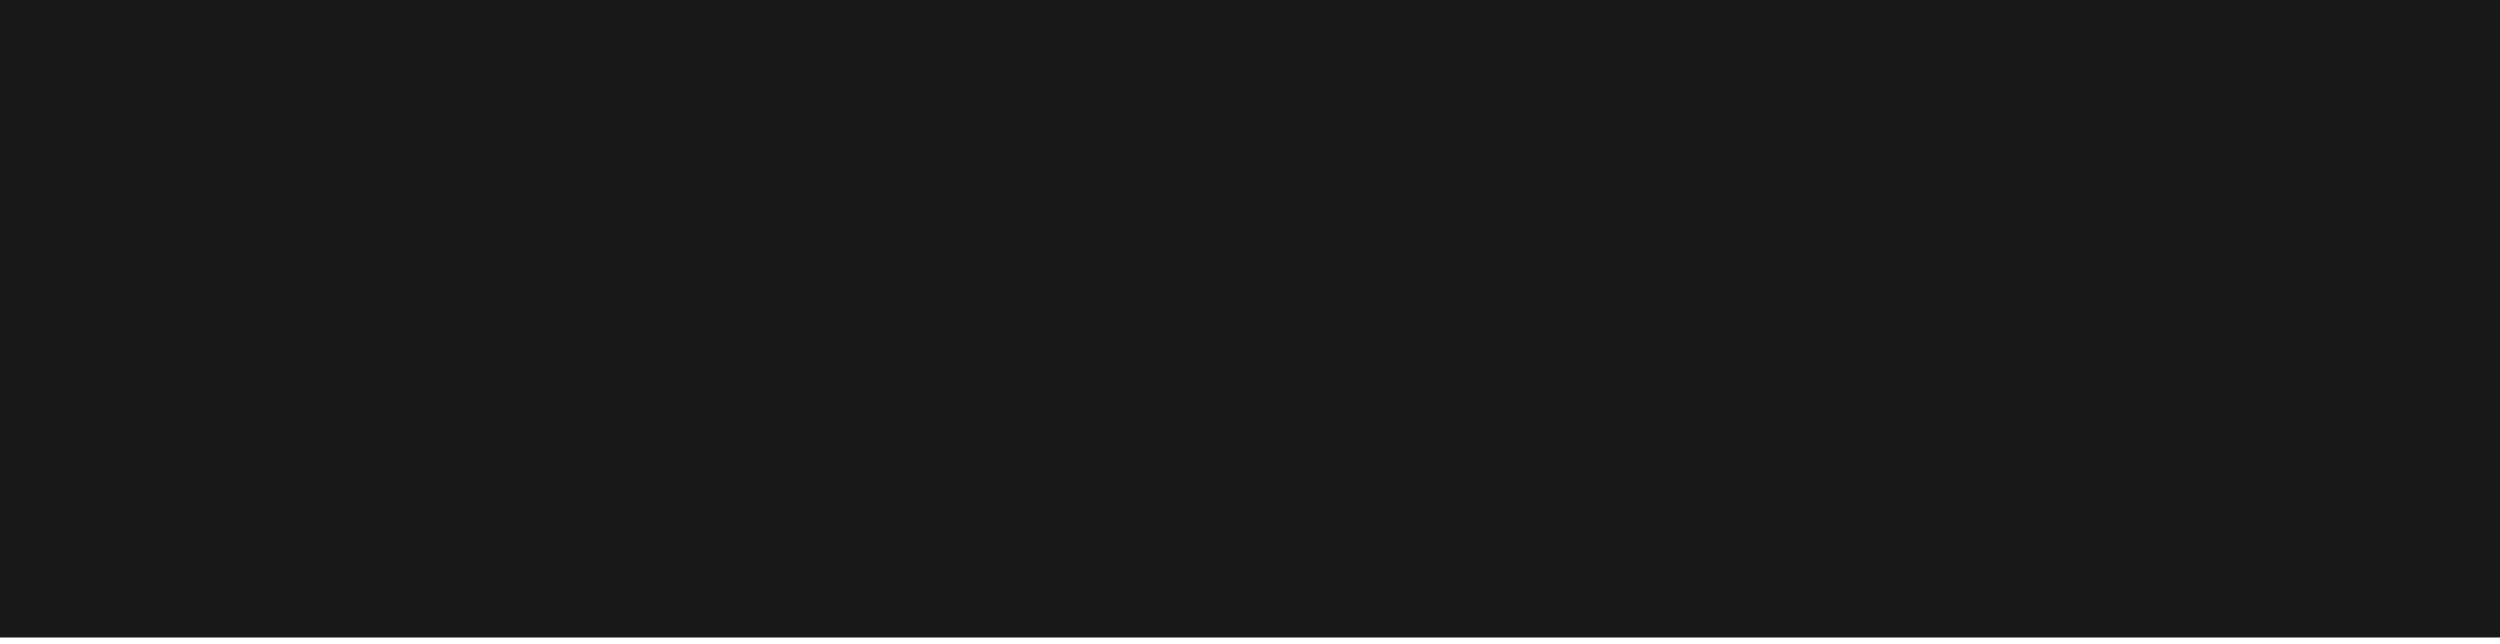
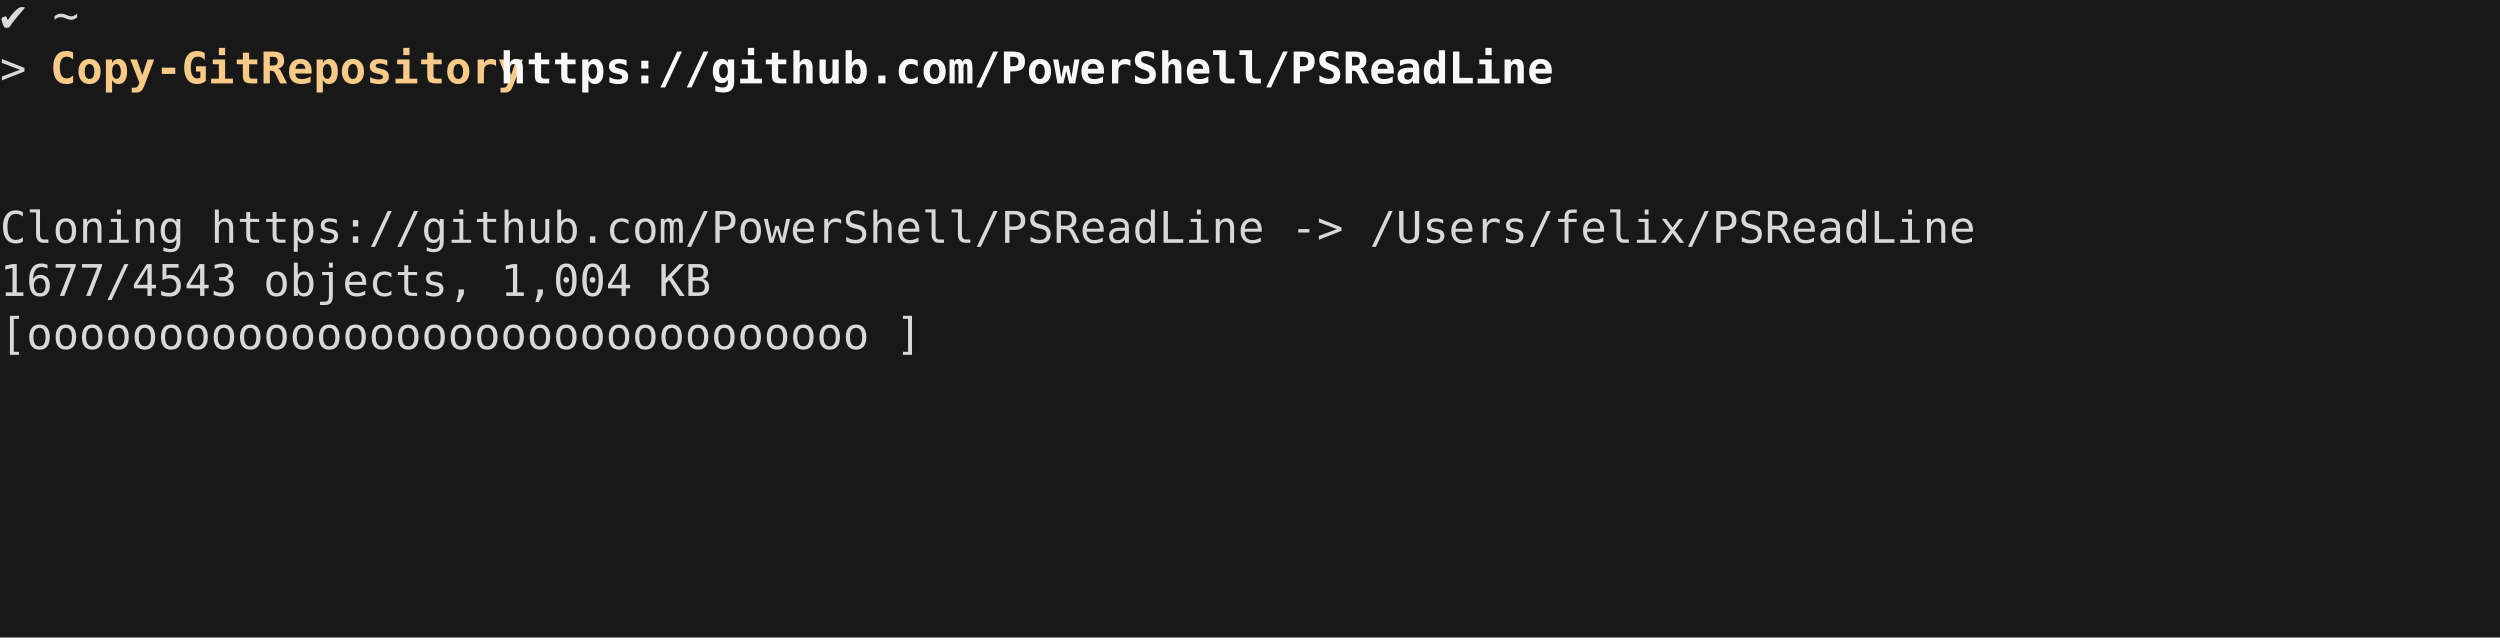
<svg xmlns="http://www.w3.org/2000/svg" xmlns:ns1="https://github.com/nbedos/termtosvg" xmlns:xlink="http://www.w3.org/1999/xlink" id="terminal" baseProfile="full" viewBox="0 0 800 206" width="800" version="1.1">
  <defs>
    <ns1:template_settings>
      <ns1:screen_geometry columns="100" rows="12" />
    </ns1:template_settings>
-     <style type="text/css" id="generated-style">:root {
-             --animation-duration: 8479ms;
-         }
- 
-     #screen {
+     <style type="text/css" id="generated-style">#screen {
                font-family: 'DejaVu Sans Mono', monospace;
                font-style: normal;
                font-size: 14px;
            }

        text {
            dominant-baseline: text-before-edge;
            white-space: pre;
        }</style>
    <style type="text/css" id="user-style">
            /* base16-default-dark color theme (source: http://chriskempson.com/projects/base16/) */
            .foreground {fill: #d8d8d8;}
            .background {fill: #181818;}
            .color0 {fill: #181818;}
            .color1 {fill: #ab4642;}
            .color2 {fill: #a1b56c;}
            .color3 {fill: #f7ca88;}
            .color4 {fill: #7cafc2;}
            .color5 {fill: #ba8baf;}
            .color6 {fill: #86c1b9;}
            .color7 {fill: #d8d8d8;}
            .color8 {fill: #585858;}
            .color9 {fill: #ab4642;}
            .color10 {fill: #a1b56C;}
            .color11 {fill: #f7ca88;}
            .color12 {fill: #7cafc2;}
            .color13 {fill: #ba8baf;}
            .color14 {fill: #86c1b9;}
            .color15 {fill: #f8f8f8;}
        </style>
  </defs>
  <svg id="screen" width="800" viewBox="0 0 800 204" preserveAspectRatio="xMidYMin meet">
    <rect class="background" height="100%" width="100%" x="0" y="0" />
-     <g display="none">
-       <rect class="foreground" height="17" width="8" x="16" y="17" />
-       <use y="17" xlink:href="#g1" />
-       <animate attributeName="display" begin="0ms; anim_last.end" dur="831ms" from="inline" to="inline" />
-     </g>
-     <g display="none">
-       <use y="17" xlink:href="#g2" />
-       <animate attributeName="display" begin="831ms; anim_last.end+831ms" dur="1ms" from="inline" to="inline" />
-     </g>
-     <g display="none">
-       <rect class="foreground" height="17" width="8" x="24" y="17" />
-       <use y="17" xlink:href="#g3" />
-       <animate attributeName="display" begin="832ms; anim_last.end+832ms" dur="92ms" from="inline" to="inline" />
-     </g>
-     <g display="none">
-       <rect class="foreground" height="17" width="8" x="32" y="17" />
-       <use y="17" xlink:href="#g4" />
-       <animate attributeName="display" begin="924ms; anim_last.end+924ms" dur="83ms" from="inline" to="inline" />
-     </g>
-     <g display="none">
-       <rect class="foreground" height="17" width="8" x="40" y="17" />
-       <use y="17" xlink:href="#g5" />
-       <animate attributeName="display" begin="1007ms; anim_last.end+1007ms" dur="132ms" from="inline" to="inline" />
-     </g>
-     <g display="none">
-       <rect class="foreground" height="17" width="8" x="48" y="17" />
-       <use y="17" xlink:href="#g6" />
-       <animate attributeName="display" begin="1139ms; anim_last.end+1139ms" dur="126ms" from="inline" to="inline" />
-     </g>
-     <g display="none">
-       <rect class="foreground" height="17" width="8" x="56" y="17" />
-       <use y="17" xlink:href="#g7" />
-       <animate attributeName="display" begin="1265ms; anim_last.end+1265ms" dur="233ms" from="inline" to="inline" />
-     </g>
-     <g display="none">
-       <rect class="foreground" height="17" width="8" x="64" y="17" />
-       <use y="17" xlink:href="#g8" />
-       <animate attributeName="display" begin="1498ms; anim_last.end+1498ms" dur="103ms" from="inline" to="inline" />
-     </g>
-     <g display="none">
-       <rect class="foreground" height="17" width="8" x="72" y="17" />
-       <use y="17" xlink:href="#g9" />
-       <animate attributeName="display" begin="1601ms; anim_last.end+1601ms" dur="782ms" from="inline" to="inline" />
-     </g>
-     <g display="none">
-       <rect class="foreground" height="17" width="8" x="80" y="17" />
-       <use y="17" xlink:href="#g10" />
-       <animate attributeName="display" begin="2383ms; anim_last.end+2383ms" dur="238ms" from="inline" to="inline" />
-     </g>
-     <g display="none">
-       <rect class="foreground" height="17" width="8" x="88" y="17" />
-       <use y="17" xlink:href="#g11" />
-       <animate attributeName="display" begin="2621ms; anim_last.end+2621ms" dur="262ms" from="inline" to="inline" />
-     </g>
-     <g display="none">
-       <rect class="foreground" height="17" width="8" x="160" y="17" />
-       <use y="17" xlink:href="#g12" />
-       <animate attributeName="display" begin="2883ms; anim_last.end+2883ms" dur="383ms" from="inline" to="inline" />
-     </g>
-     <g display="none">
-       <rect class="foreground" height="17" width="8" x="168" y="17" />
-       <use y="17" xlink:href="#g13" />
-       <animate attributeName="display" begin="3266ms; anim_last.end+3266ms" dur="850ms" from="inline" to="inline" />
-     </g>
-     <g display="none">
-       <rect class="foreground" height="17" width="8" x="176" y="17" />
-       <use y="17" xlink:href="#g14" />
-       <animate attributeName="display" begin="4116ms; anim_last.end+4116ms" dur="4ms" from="inline" to="inline" />
-     </g>
-     <g display="none">
-       <rect class="foreground" height="17" width="8" x="432" y="17" />
-       <use y="17" xlink:href="#g15" />
-       <animate attributeName="display" begin="4120ms; anim_last.end+4120ms" dur="1ms" from="inline" to="inline" />
-     </g>
-     <g display="none">
-       <rect class="foreground" height="17" width="8" x="480" y="17" />
-       <use y="17" xlink:href="#g16" />
-       <animate attributeName="display" begin="4121ms; anim_last.end+4121ms" dur="1ms" from="inline" to="inline" />
-     </g>
-     <g display="none">
-       <rect class="foreground" height="17" width="8" x="488" y="17" />
-       <use y="17" xlink:href="#g17" />
-       <animate attributeName="display" begin="4122ms; anim_last.end+4122ms" dur="392ms" from="inline" to="inline" />
-     </g>
-     <g display="none">
-       <rect class="foreground" height="17" width="8" x="0" y="34" />
-       <use y="34" xlink:href="#g18" />
-       <animate attributeName="display" begin="4514ms; anim_last.end+4514ms" dur="1055ms" from="inline" to="inline" />
-     </g>
-     <g display="none">
-       <use y="51" xlink:href="#g19" />
-       <animate attributeName="display" begin="5569ms; anim_last.end+5569ms" dur="1ms" from="inline" to="inline" />
-     </g>
-     <g display="none">
-       <use y="34" xlink:href="#g20" />
-       <animate attributeName="display" begin="5569ms; anim_last.end+5569ms" dur="2ms" from="inline" to="inline" />
-     </g>
-     <g display="none">
-       <use y="85" xlink:href="#g21" />
-       <animate attributeName="display" begin="5570ms; anim_last.end+5570ms" dur="1ms" from="inline" to="inline" />
-     </g>
-     <g display="none">
-       <use y="51" xlink:href="#g20" />
-       <animate attributeName="display" begin="5570ms; anim_last.end+5570ms" dur="8ms" from="inline" to="inline" />
-     </g>
-     <g display="none">
-       <rect class="foreground" height="17" width="8" x="0" y="34" />
-       <use y="34" xlink:href="#g22" />
-       <animate attributeName="display" begin="5571ms; anim_last.end+5571ms" dur="7ms" from="inline" to="inline" />
-     </g>
-     <g display="none">
-       <use y="68" xlink:href="#g20" />
-       <animate attributeName="display" begin="5570ms; anim_last.end+5570ms" dur="9ms" from="inline" to="inline" />
-     </g>
-     <g display="none">
-       <use y="85" xlink:href="#g20" />
-       <animate attributeName="display" begin="5571ms; anim_last.end+5571ms" dur="8ms" from="inline" to="inline" />
-     </g>
-     <g display="none">
-       <use y="51" xlink:href="#g20" />
-       <animate attributeName="display" begin="5578ms; anim_last.end+5578ms" dur="1ms" from="inline" to="inline" />
-     </g>
-     <g display="none">
-       <use y="34" xlink:href="#g20" />
-       <animate attributeName="display" begin="5578ms; anim_last.end+5578ms" dur="2ms" from="inline" to="inline" />
-     </g>
-     <g display="none">
-       <use y="85" xlink:href="#g20" />
-       <animate attributeName="display" begin="5579ms; anim_last.end+5579ms" dur="1ms" from="inline" to="inline" />
-     </g>
-     <g display="none">
-       <rect class="foreground" height="17" width="8" x="0" y="34" />
-       <use y="34" xlink:href="#g23" />
-       <animate attributeName="display" begin="5580ms; anim_last.end+5580ms" dur="1ms" from="inline" to="inline" />
-     </g>
-     <g display="none">
-       <use y="51" xlink:href="#g20" />
-       <use y="68" xlink:href="#g20" />
-       <animate attributeName="display" begin="5579ms; anim_last.end+5579ms" dur="3ms" from="inline" to="inline" />
-     </g>
-     <g display="none">
-       <use y="34" xlink:href="#g20" />
-       <animate attributeName="display" begin="5581ms; anim_last.end+5581ms" dur="1ms" from="inline" to="inline" />
-     </g>
-     <g display="none">
-       <use y="85" xlink:href="#g20" />
-       <animate attributeName="display" begin="5580ms; anim_last.end+5580ms" dur="3ms" from="inline" to="inline" />
-     </g>
-     <g display="none">
-       <use y="34" xlink:href="#g20" />
-       <use y="68" xlink:href="#g20" />
-       <animate attributeName="display" begin="5582ms; anim_last.end+5582ms" dur="1ms" from="inline" to="inline" />
-     </g>
-     <g display="none">
-       <use y="51" xlink:href="#g20" />
-       <animate attributeName="display" begin="5582ms; anim_last.end+5582ms" dur="2ms" from="inline" to="inline" />
-     </g>
-     <g display="none">
-       <use y="34" xlink:href="#g20" />
-       <use y="68" xlink:href="#g20" />
-       <animate attributeName="display" begin="5583ms; anim_last.end+5583ms" dur="1ms" from="inline" to="inline" />
-     </g>
-     <g display="none">
-       <use y="85" xlink:href="#g20" />
-       <animate attributeName="display" begin="5583ms; anim_last.end+5583ms" dur="2ms" from="inline" to="inline" />
-     </g>
-     <g display="none">
-       <use y="51" xlink:href="#g20" />
-       <use y="68" xlink:href="#g20" />
-       <animate attributeName="display" begin="5584ms; anim_last.end+5584ms" dur="1ms" from="inline" to="inline" />
-     </g>
-     <g display="none">
-       <rect class="foreground" height="17" width="8" x="0" y="51" />
-       <use y="51" xlink:href="#g22" />
-       <use y="68" xlink:href="#g20" />
-       <animate attributeName="display" begin="5585ms; anim_last.end+5585ms" dur="2ms" from="inline" to="inline" />
-     </g>
-     <g display="none">
-       <use y="85" xlink:href="#g20" />
-       <animate attributeName="display" begin="5585ms; anim_last.end+5585ms" dur="3ms" from="inline" to="inline" />
-     </g>
-     <g display="none">
-       <use y="68" xlink:href="#g20" />
-       <animate attributeName="display" begin="5587ms; anim_last.end+5587ms" dur="1ms" from="inline" to="inline" />
-     </g>
-     <g display="none">
-       <use y="51" xlink:href="#g20" />
-       <animate attributeName="display" begin="5587ms; anim_last.end+5587ms" dur="2ms" from="inline" to="inline" />
-     </g>
-     <g display="none">
-       <use y="102" xlink:href="#g24" />
-       <animate attributeName="display" begin="5588ms; anim_last.end+5588ms" dur="1ms" from="inline" to="inline" />
-     </g>
-     <g display="none">
-       <use y="68" xlink:href="#g20" />
-       <use y="85" xlink:href="#g20" />
-       <animate attributeName="display" begin="5588ms; anim_last.end+5588ms" dur="265ms" from="inline" to="inline" />
-     </g>
-     <g display="none">
-       <rect class="foreground" height="17" width="8" x="0" y="51" />
-       <use y="51" xlink:href="#g22" />
-       <animate attributeName="display" begin="5589ms; anim_last.end+5589ms" dur="264ms" from="inline" to="inline" />
-     </g>
-     <g display="none">
-       <use y="102" xlink:href="#g20" />
-       <animate attributeName="display" begin="5589ms; anim_last.end+5589ms" dur="265ms" from="inline" to="inline" />
-     </g>
-     <g display="none">
-       <use y="51" xlink:href="#g20" />
-       <use y="85" xlink:href="#g20" />
-       <animate attributeName="display" begin="5853ms; anim_last.end+5853ms" dur="1ms" from="inline" to="inline" />
-     </g>
-     <g display="none">
-       <use y="68" xlink:href="#g20" />
-       <animate attributeName="display" begin="5853ms; anim_last.end+5853ms" dur="3ms" from="inline" to="inline" />
-     </g>
-     <g display="none">
-       <rect class="foreground" height="17" width="8" x="0" y="51" />
-       <use y="51" xlink:href="#g22" />
-       <animate attributeName="display" begin="5854ms; anim_last.end+5854ms" dur="2ms" from="inline" to="inline" />
-     </g>
-     <g display="none">
-       <use y="85" xlink:href="#g20" />
-       <use y="102" xlink:href="#g20" />
-       <animate attributeName="display" begin="5854ms; anim_last.end+5854ms" dur="3ms" from="inline" to="inline" />
-     </g>
-     <g display="none">
-       <use y="68" xlink:href="#g20" />
-       <animate attributeName="display" begin="5856ms; anim_last.end+5856ms" dur="1ms" from="inline" to="inline" />
-     </g>
-     <g display="none">
-       <use y="51" xlink:href="#g20" />
-       <animate attributeName="display" begin="5856ms; anim_last.end+5856ms" dur="2ms" from="inline" to="inline" />
-     </g>
-     <g display="none">
-       <use y="102" xlink:href="#g20" />
-       <animate attributeName="display" begin="5857ms; anim_last.end+5857ms" dur="1ms" from="inline" to="inline" />
-     </g>
-     <g display="none">
-       <use y="68" xlink:href="#g20" />
-       <animate attributeName="display" begin="5857ms; anim_last.end+5857ms" dur="120ms" from="inline" to="inline" />
-     </g>
-     <g display="none">
-       <rect class="foreground" height="17" width="8" x="0" y="51" />
-       <use y="51" xlink:href="#g22" />
-       <animate attributeName="display" begin="5858ms; anim_last.end+5858ms" dur="119ms" from="inline" to="inline" />
-     </g>
-     <g display="none">
-       <use y="85" xlink:href="#g20" />
-       <animate attributeName="display" begin="5857ms; anim_last.end+5857ms" dur="121ms" from="inline" to="inline" />
-     </g>
-     <g display="none">
-       <use y="102" xlink:href="#g20" />
-       <animate attributeName="display" begin="5858ms; anim_last.end+5858ms" dur="120ms" from="inline" to="inline" />
-     </g>
-     <g display="none">
-       <use y="68" xlink:href="#g25" />
-       <animate attributeName="display" begin="5977ms; anim_last.end+5977ms" dur="1ms" from="inline" to="inline" />
-     </g>
-     <g display="none">
-       <use y="119" xlink:href="#g20" />
-       <animate attributeName="display" begin="5858ms; anim_last.end+5858ms" dur="121ms" from="inline" to="inline" />
-     </g>
-     <g display="none">
-       <use y="51" xlink:href="#g20" />
-       <animate attributeName="display" begin="5977ms; anim_last.end+5977ms" dur="2ms" from="inline" to="inline" />
-     </g>
-     <g display="none">
-       <use y="102" xlink:href="#g26" />
-       <animate attributeName="display" begin="5978ms; anim_last.end+5978ms" dur="1ms" from="inline" to="inline" />
-     </g>
-     <g display="none">
-       <use y="68" xlink:href="#g25" />
-       <use y="85" xlink:href="#g27" />
-       <animate attributeName="display" begin="5978ms; anim_last.end+5978ms" dur="202ms" from="inline" to="inline" />
-     </g>
-     <g display="none">
-       <rect class="foreground" height="17" width="8" x="0" y="51" />
-       <use y="51" xlink:href="#g22" />
-       <animate attributeName="display" begin="5979ms; anim_last.end+5979ms" dur="201ms" from="inline" to="inline" />
-     </g>
-     <g display="none">
-       <use y="102" xlink:href="#g28" />
-       <use y="119" xlink:href="#g20" />
-       <animate attributeName="display" begin="5979ms; anim_last.end+5979ms" dur="202ms" from="inline" to="inline" />
-     </g>
-     <g display="none">
-       <use y="51" xlink:href="#g20" />
-       <use y="85" xlink:href="#g29" />
-       <animate attributeName="display" begin="6180ms; anim_last.end+6180ms" dur="1ms" from="inline" to="inline" />
-     </g>
-     <g display="none">
-       <use y="68" xlink:href="#g25" />
-       <animate attributeName="display" begin="6180ms; anim_last.end+6180ms" dur="202ms" from="inline" to="inline" />
-     </g>
-     <g display="none">
-       <rect class="foreground" height="17" width="8" x="0" y="51" />
-       <use y="51" xlink:href="#g22" />
-       <use y="85" xlink:href="#g29" />
-       <animate attributeName="display" begin="6181ms; anim_last.end+6181ms" dur="201ms" from="inline" to="inline" />
-     </g>
-     <g display="none">
-       <use y="102" xlink:href="#g30" />
-       <use y="119" xlink:href="#g20" />
-       <animate attributeName="display" begin="6181ms; anim_last.end+6181ms" dur="202ms" from="inline" to="inline" />
-     </g>
-     <g display="none">
-       <use y="51" xlink:href="#g20" />
-       <use y="85" xlink:href="#g31" />
-       <animate attributeName="display" begin="6382ms; anim_last.end+6382ms" dur="1ms" from="inline" to="inline" />
-     </g>
-     <g display="none">
-       <use y="68" xlink:href="#g25" />
-       <animate attributeName="display" begin="6382ms; anim_last.end+6382ms" dur="202ms" from="inline" to="inline" />
-     </g>
-     <g display="none">
-       <rect class="foreground" height="17" width="8" x="0" y="51" />
-       <use y="51" xlink:href="#g22" />
-       <use y="85" xlink:href="#g31" />
-       <animate attributeName="display" begin="6383ms; anim_last.end+6383ms" dur="201ms" from="inline" to="inline" />
-     </g>
-     <g display="none">
-       <use y="102" xlink:href="#g32" />
-       <use y="119" xlink:href="#g20" />
-       <animate attributeName="display" begin="6383ms; anim_last.end+6383ms" dur="202ms" from="inline" to="inline" />
-     </g>
-     <g display="none">
-       <use y="85" xlink:href="#g33" />
-       <animate attributeName="display" begin="6584ms; anim_last.end+6584ms" dur="1ms" from="inline" to="inline" />
-     </g>
-     <g display="none">
-       <use y="51" xlink:href="#g20" />
-       <animate attributeName="display" begin="6584ms; anim_last.end+6584ms" dur="2ms" from="inline" to="inline" />
-     </g>
-     <g display="none">
-       <use y="119" xlink:href="#g20" />
-       <animate attributeName="display" begin="6585ms; anim_last.end+6585ms" dur="1ms" from="inline" to="inline" />
-     </g>
-     <g display="none">
-       <use y="68" xlink:href="#g25" />
-       <animate attributeName="display" begin="6584ms; anim_last.end+6584ms" dur="202ms" from="inline" to="inline" />
-     </g>
-     <g display="none">
-       <use y="85" xlink:href="#g33" />
-       <animate attributeName="display" begin="6585ms; anim_last.end+6585ms" dur="201ms" from="inline" to="inline" />
-     </g>
-     <g display="none">
-       <rect class="foreground" height="17" width="8" x="0" y="51" />
-       <use y="51" xlink:href="#g22" />
-       <animate attributeName="display" begin="6586ms; anim_last.end+6586ms" dur="200ms" from="inline" to="inline" />
-     </g>
-     <g display="none">
-       <use y="102" xlink:href="#g34" />
-       <animate attributeName="display" begin="6585ms; anim_last.end+6585ms" dur="202ms" from="inline" to="inline" />
-     </g>
-     <g display="none">
-       <use y="119" xlink:href="#g20" />
-       <animate attributeName="display" begin="6586ms; anim_last.end+6586ms" dur="201ms" from="inline" to="inline" />
-     </g>
-     <g display="none">
-       <use y="51" xlink:href="#g20" />
-       <use y="85" xlink:href="#g35" />
-       <animate attributeName="display" begin="6786ms; anim_last.end+6786ms" dur="1ms" from="inline" to="inline" />
-     </g>
-     <g display="none">
-       <use y="68" xlink:href="#g25" />
-       <animate attributeName="display" begin="6786ms; anim_last.end+6786ms" dur="203ms" from="inline" to="inline" />
-     </g>
-     <g display="none">
-       <rect class="foreground" height="17" width="8" x="0" y="51" />
-       <use y="51" xlink:href="#g22" />
-       <use y="85" xlink:href="#g35" />
-       <animate attributeName="display" begin="6787ms; anim_last.end+6787ms" dur="202ms" from="inline" to="inline" />
-     </g>
-     <g display="none">
-       <use y="102" xlink:href="#g36" />
-       <use y="119" xlink:href="#g20" />
-       <animate attributeName="display" begin="6787ms; anim_last.end+6787ms" dur="203ms" from="inline" to="inline" />
-     </g>
-     <g display="none">
-       <use y="85" xlink:href="#g35" />
-       <animate attributeName="display" begin="6989ms; anim_last.end+6989ms" dur="1ms" from="inline" to="inline" />
-     </g>
-     <g display="none">
-       <use y="51" xlink:href="#g20" />
-       <animate attributeName="display" begin="6989ms; anim_last.end+6989ms" dur="2ms" from="inline" to="inline" />
-     </g>
-     <g display="none">
-       <use y="119" xlink:href="#g20" />
-       <animate attributeName="display" begin="6990ms; anim_last.end+6990ms" dur="1ms" from="inline" to="inline" />
-     </g>
-     <g display="none">
-       <use y="68" xlink:href="#g25" />
-       <animate attributeName="display" begin="6989ms; anim_last.end+6989ms" dur="203ms" from="inline" to="inline" />
-     </g>
-     <g display="none">
-       <rect class="foreground" height="17" width="8" x="0" y="51" />
-       <use y="51" xlink:href="#g22" />
-       <animate attributeName="display" begin="6991ms; anim_last.end+6991ms" dur="201ms" from="inline" to="inline" />
-     </g>
-     <g display="none">
-       <use y="85" xlink:href="#g35" />
-       <use y="102" xlink:href="#g36" />
-       <animate attributeName="display" begin="6990ms; anim_last.end+6990ms" dur="203ms" from="inline" to="inline" />
-     </g>
-     <g display="none">
-       <use y="68" xlink:href="#g25" />
-       <animate attributeName="display" begin="7192ms; anim_last.end+7192ms" dur="1ms" from="inline" to="inline" />
-     </g>
-     <g display="none">
-       <use y="119" xlink:href="#g20" />
-       <animate attributeName="display" begin="6991ms; anim_last.end+6991ms" dur="203ms" from="inline" to="inline" />
-     </g>
-     <g display="none">
-       <use y="51" xlink:href="#g20" />
-       <animate attributeName="display" begin="7192ms; anim_last.end+7192ms" dur="2ms" from="inline" to="inline" />
-     </g>
-     <g display="none">
-       <use y="102" xlink:href="#g36" />
-       <animate attributeName="display" begin="7193ms; anim_last.end+7193ms" dur="1ms" from="inline" to="inline" />
-     </g>
-     <g display="none">
-       <use y="68" xlink:href="#g25" />
-       <use y="85" xlink:href="#g35" />
-       <animate attributeName="display" begin="7193ms; anim_last.end+7193ms" dur="202ms" from="inline" to="inline" />
-     </g>
-     <g display="none">
-       <rect class="foreground" height="17" width="8" x="0" y="51" />
-       <use y="51" xlink:href="#g22" />
-       <animate attributeName="display" begin="7194ms; anim_last.end+7194ms" dur="201ms" from="inline" to="inline" />
-     </g>
-     <g display="none">
-       <use y="102" xlink:href="#g36" />
-       <use y="119" xlink:href="#g20" />
-       <animate attributeName="display" begin="7194ms; anim_last.end+7194ms" dur="202ms" from="inline" to="inline" />
-     </g>
-     <g display="none">
-       <use y="85" xlink:href="#g35" />
-       <animate attributeName="display" begin="7395ms; anim_last.end+7395ms" dur="1ms" from="inline" to="inline" />
-     </g>
-     <g display="none">
-       <use y="51" xlink:href="#g20" />
-       <animate attributeName="display" begin="7395ms; anim_last.end+7395ms" dur="2ms" from="inline" to="inline" />
-     </g>
-     <g display="none">
-       <use y="119" xlink:href="#g20" />
-       <animate attributeName="display" begin="7396ms; anim_last.end+7396ms" dur="1ms" from="inline" to="inline" />
-     </g>
-     <g display="none">
-       <use y="68" xlink:href="#g25" />
-       <animate attributeName="display" begin="7395ms; anim_last.end+7395ms" dur="82ms" from="inline" to="inline" />
-     </g>
-     <g display="none">
-       <use y="85" xlink:href="#g35" />
-       <animate attributeName="display" begin="7396ms; anim_last.end+7396ms" dur="81ms" from="inline" to="inline" />
-     </g>
-     <g display="none">
-       <rect class="foreground" height="17" width="8" x="0" y="51" />
-       <use y="51" xlink:href="#g22" />
-       <animate attributeName="display" begin="7397ms; anim_last.end+7397ms" dur="80ms" from="inline" to="inline" />
-     </g>
-     <g display="none">
-       <use y="102" xlink:href="#g36" />
-       <animate attributeName="display" begin="7396ms; anim_last.end+7396ms" dur="82ms" from="inline" to="inline" />
-     </g>
-     <g display="none">
-       <use y="119" xlink:href="#g20" />
-       <animate attributeName="display" begin="7397ms; anim_last.end+7397ms" dur="81ms" from="inline" to="inline" />
-     </g>
-     <g display="none">
-       <use y="85" xlink:href="#g20" />
-       <animate attributeName="display" begin="7477ms; anim_last.end+7477ms" dur="1ms" from="inline" to="inline" />
-     </g>
-     <g display="none">
-       <use y="51" xlink:href="#g20" />
-       <animate attributeName="display" begin="7477ms; anim_last.end+7477ms" dur="2ms" from="inline" to="inline" />
-     </g>
-     <g display="none">
-       <use y="119" xlink:href="#g20" />
-       <animate attributeName="display" begin="7478ms; anim_last.end+7478ms" dur="1ms" from="inline" to="inline" />
-     </g>
-     <g display="none">
-       <use y="0" xlink:href="#g37" />
-       <animate attributeName="display" begin="0ms; anim_last.end" dur="8479ms" from="inline" to="inline" />
-     </g>
-     <g display="none">
-       <use y="17" xlink:href="#g38" />
-       <animate attributeName="display" begin="4514ms; anim_last.end+4514ms" dur="3965ms" from="inline" to="inline" />
-     </g>
-     <g display="none">
-       <use y="34" xlink:href="#g20" />
-       <animate attributeName="display" begin="5584ms; anim_last.end+5584ms" dur="2895ms" from="inline" to="inline" />
-     </g>
-     <g display="none">
-       <use y="68" xlink:href="#g20" />
-       <animate attributeName="display" begin="7477ms; anim_last.end+7477ms" dur="1002ms" from="inline" to="inline" />
-     </g>
-     <g display="none">
-       <use y="85" xlink:href="#g20" />
-       <use y="102" xlink:href="#g20" />
-       <animate attributeName="display" begin="7478ms; anim_last.end+7478ms" dur="1001ms" from="inline" to="inline" />
-     </g>
-     <g display="none">
-       <rect class="foreground" height="17" width="8" x="0" y="51" />
-       <use y="51" xlink:href="#g22" />
-       <use y="119" xlink:href="#g20" />
-       <animate attributeName="display" begin="7479ms; anim_last.end+7479ms" dur="1000ms" from="inline" to="inline" id="anim_last" />
-     </g>
    <defs>
      <g id="g1">
-         <text class="foreground" textLength="16" x="0">&gt; </text>
-         <text class="background" textLength="8" x="16"> </text>
+         <text class="foreground" textLength="24" x="0">✔ ~</text>
      </g>
      <g id="g2">
-         <text class="foreground" textLength="16" x="0">&gt; </text>
-         <text class="color11" font-weight="bold" textLength="8" x="16">C</text>
-       </g>
-       <g id="g3">
-         <text class="foreground" textLength="16" x="0">&gt; </text>
-         <text class="color11" font-weight="bold" textLength="8" x="16">C</text>
-         <text class="background" textLength="8" x="24"> </text>
-       </g>
-       <g id="g4">
-         <text class="foreground" textLength="16" x="0">&gt; </text>
-         <text class="color11" font-weight="bold" textLength="16" x="16">Co</text>
-         <text class="background" textLength="8" x="32"> </text>
-       </g>
-       <g id="g5">
-         <text class="foreground" textLength="16" x="0">&gt; </text>
-         <text class="color11" font-weight="bold" textLength="24" x="16">Cop</text>
-         <text class="background" textLength="8" x="40"> </text>
-       </g>
-       <g id="g6">
-         <text class="foreground" textLength="16" x="0">&gt; </text>
-         <text class="color11" font-weight="bold" textLength="32" x="16">Copy</text>
-         <text class="background" textLength="8" x="48"> </text>
-       </g>
-       <g id="g7">
-         <text class="foreground" textLength="16" x="0">&gt; </text>
-         <text class="color11" font-weight="bold" textLength="40" x="16">Copy-</text>
-         <text class="background" textLength="8" x="56"> </text>
-       </g>
-       <g id="g8">
-         <text class="foreground" textLength="16" x="0">&gt; </text>
-         <text class="color11" font-weight="bold" textLength="48" x="16">Copy-g</text>
-         <text class="background" textLength="8" x="64"> </text>
-       </g>
-       <g id="g9">
-         <text class="foreground" textLength="16" x="0">&gt; </text>
-         <text class="color11" font-weight="bold" textLength="56" x="16">Copy-gi</text>
-         <text class="background" textLength="8" x="72"> </text>
-       </g>
-       <g id="g10">
-         <text class="foreground" textLength="16" x="0">&gt; </text>
-         <text class="color11" font-weight="bold" textLength="64" x="16">Copy-git</text>
-         <text class="background" textLength="8" x="80"> </text>
-       </g>
-       <g id="g11">
-         <text class="foreground" textLength="16" x="0">&gt; </text>
-         <text class="color11" font-weight="bold" textLength="72" x="16">Copy-gitr</text>
-         <text class="background" textLength="8" x="88"> </text>
-       </g>
-       <g id="g12">
-         <text class="foreground" textLength="16" x="0">&gt; </text>
-         <text class="color11" font-weight="bold" textLength="144" x="16">Copy-GitRepository</text>
-         <text class="background" textLength="8" x="160"> </text>
-       </g>
-       <g id="g13">
-         <text class="foreground" textLength="16" x="0">&gt; </text>
-         <text class="color11" font-weight="bold" textLength="144" x="16">Copy-GitRepository</text>
-         <text class="color15" font-weight="bold" textLength="8" x="160"> </text>
-         <text class="background" textLength="8" x="168"> </text>
-       </g>
-       <g id="g14">
-         <text class="foreground" textLength="16" x="0">&gt; </text>
-         <text class="color11" font-weight="bold" textLength="144" x="16">Copy-GitRepository</text>
-         <text class="color15" font-weight="bold" textLength="16" x="160"> h</text>
-         <text class="background" textLength="8" x="176"> </text>
-       </g>
-       <g id="g15">
-         <text class="foreground" textLength="16" x="0">&gt; </text>
-         <text class="color11" font-weight="bold" textLength="144" x="16">Copy-GitRepository</text>
-         <text class="color15" font-weight="bold" textLength="272" x="160"> https://github.com/PowerShell/PSR</text>
-         <text class="background" textLength="8" x="432"> </text>
-       </g>
-       <g id="g16">
-         <text class="foreground" textLength="16" x="0">&gt; </text>
-         <text class="color11" font-weight="bold" textLength="144" x="16">Copy-GitRepository</text>
-         <text class="color15" font-weight="bold" textLength="320" x="160"> https://github.com/PowerShell/PSReadLin</text>
-         <text class="background" textLength="8" x="480"> </text>
-       </g>
-       <g id="g17">
-         <text class="foreground" textLength="16" x="0">&gt; </text>
-         <text class="color11" font-weight="bold" textLength="144" x="16">Copy-GitRepository</text>
-         <text class="color15" font-weight="bold" textLength="328" x="160"> https://github.com/PowerShell/PSReadLine</text>
-         <text class="background" textLength="8" x="488"> </text>
-       </g>
-       <g id="g18">
-         <text class="background" textLength="8" x="0"> </text>
-       </g>
-       <g id="g19">
-         <text class="foreground" textLength="152" x="0">                   </text>
-       </g>
-       <g id="g20">
-         <text class="foreground" textLength="800" x="0">                                                                                                    </text>
-       </g>
-       <g id="g21">
-         <text class="foreground" textLength="280" x="0">                                   </text>
-       </g>
-       <g id="g22">
-         <text class="background" textLength="8" x="0"> </text>
-         <text class="foreground" textLength="792" x="8">                                                                                                   </text>
-       </g>
-       <g id="g23">
-         <text class="background" textLength="8" x="0">/</text>
-         <text class="foreground" textLength="792" x="8">40)                                                                                                </text>
-       </g>
-       <g id="g24">
-         <text class="foreground" textLength="248" x="0">                               </text>
-       </g>
-       <g id="g25">
-         <text class="foreground" textLength="800" x="0"> Cloning https://github.com/PowerShell/PSReadLine -&gt; /Users/felix/PSReadLine                        </text>
-       </g>
-       <g id="g26">
-         <text class="foreground" textLength="800" x="0">    [oooooooooooooooooo                                                                             </text>
-       </g>
-       <g id="g27">
-         <text class="foreground" textLength="800" x="0">    942/4543 objects, 404 KB                                                                        </text>
-       </g>
-       <g id="g28">
-         <text class="foreground" textLength="800" x="0">    [oooooooooooooooooo                                                                      ]      </text>
-       </g>
-       <g id="g29">
-         <text class="foreground" textLength="800" x="0">    1908/4543 objects, 1 MB                                                                         </text>
-       </g>
-       <g id="g30">
-         <text class="foreground" textLength="800" x="0">    [oooooooooooooooooooooooooooooooooooo                                                    ]      </text>
-       </g>
-       <g id="g31">
-         <text class="foreground" textLength="800" x="0">    3085/4543 objects, 2 MB                                                                         </text>
-       </g>
-       <g id="g32">
-         <text class="foreground" textLength="800" x="0">    [ooooooooooooooooooooooooooooooooooooooooooooooooooooooooooo                             ]      </text>
-       </g>
-       <g id="g33">
-         <text class="foreground" textLength="800" x="0">    4255/4543 objects, 2 MB                                                                         </text>
-       </g>
-       <g id="g34">
-         <text class="foreground" textLength="800" x="0">    [oooooooooooooooooooooooooooooooooooooooooooooooooooooooooooooooooooooooooooooooooo      ]      </text>
-       </g>
-       <g id="g35">
-         <text class="foreground" textLength="800" x="0">    4543/4543 objects, 2 MB                                                                         </text>
-       </g>
-       <g id="g36">
-         <text class="foreground" textLength="800" x="0">    [oooooooooooooooooooooooooooooooooooooooooooooooooooooooooooooooooooooooooooooooooooooooo]      </text>
-       </g>
-       <g id="g37">
-         <text class="foreground" textLength="24" x="0">✔ ~</text>
-       </g>
-       <g id="g38">
        <text class="foreground" textLength="16" x="0">&gt; </text>
        <text class="color11" font-weight="bold" textLength="144" x="16">Copy-GitRepository</text>
        <text class="color15" font-weight="bold" textLength="328" x="160"> https://github.com/PowerShell/PSReadLine</text>
      </g>
+       <g id="g3">
+         <text class="foreground" textLength="800" x="0">                                                                                                    </text>
+       </g>
+       <g id="g4">
+         <text class="foreground" textLength="800" x="0"> Cloning https://github.com/PowerShell/PSReadLine -&gt; /Users/felix/PSReadLine                        </text>
+       </g>
+       <g id="g5">
+         <text class="foreground" textLength="800" x="0">    1677/4543 objects, 1,004 KB                                                                     </text>
+       </g>
+       <g id="g6">
+         <text class="foreground" textLength="800" x="0">    [oooooooooooooooooooooooooooooooo                                                        ]      </text>
+       </g>
    </defs>
+     <g>
+       <use y="0" xlink:href="#g1" />
+       <use y="17" xlink:href="#g2" />
+       <use y="34" xlink:href="#g3" />
+       <use y="68" xlink:href="#g4" />
+       <use y="85" xlink:href="#g5" />
+       <use y="102" xlink:href="#g6" />
+       <use y="119" xlink:href="#g3" />
+       <use y="51" xlink:href="#g3" />
+     </g>
  </svg>
</svg>
